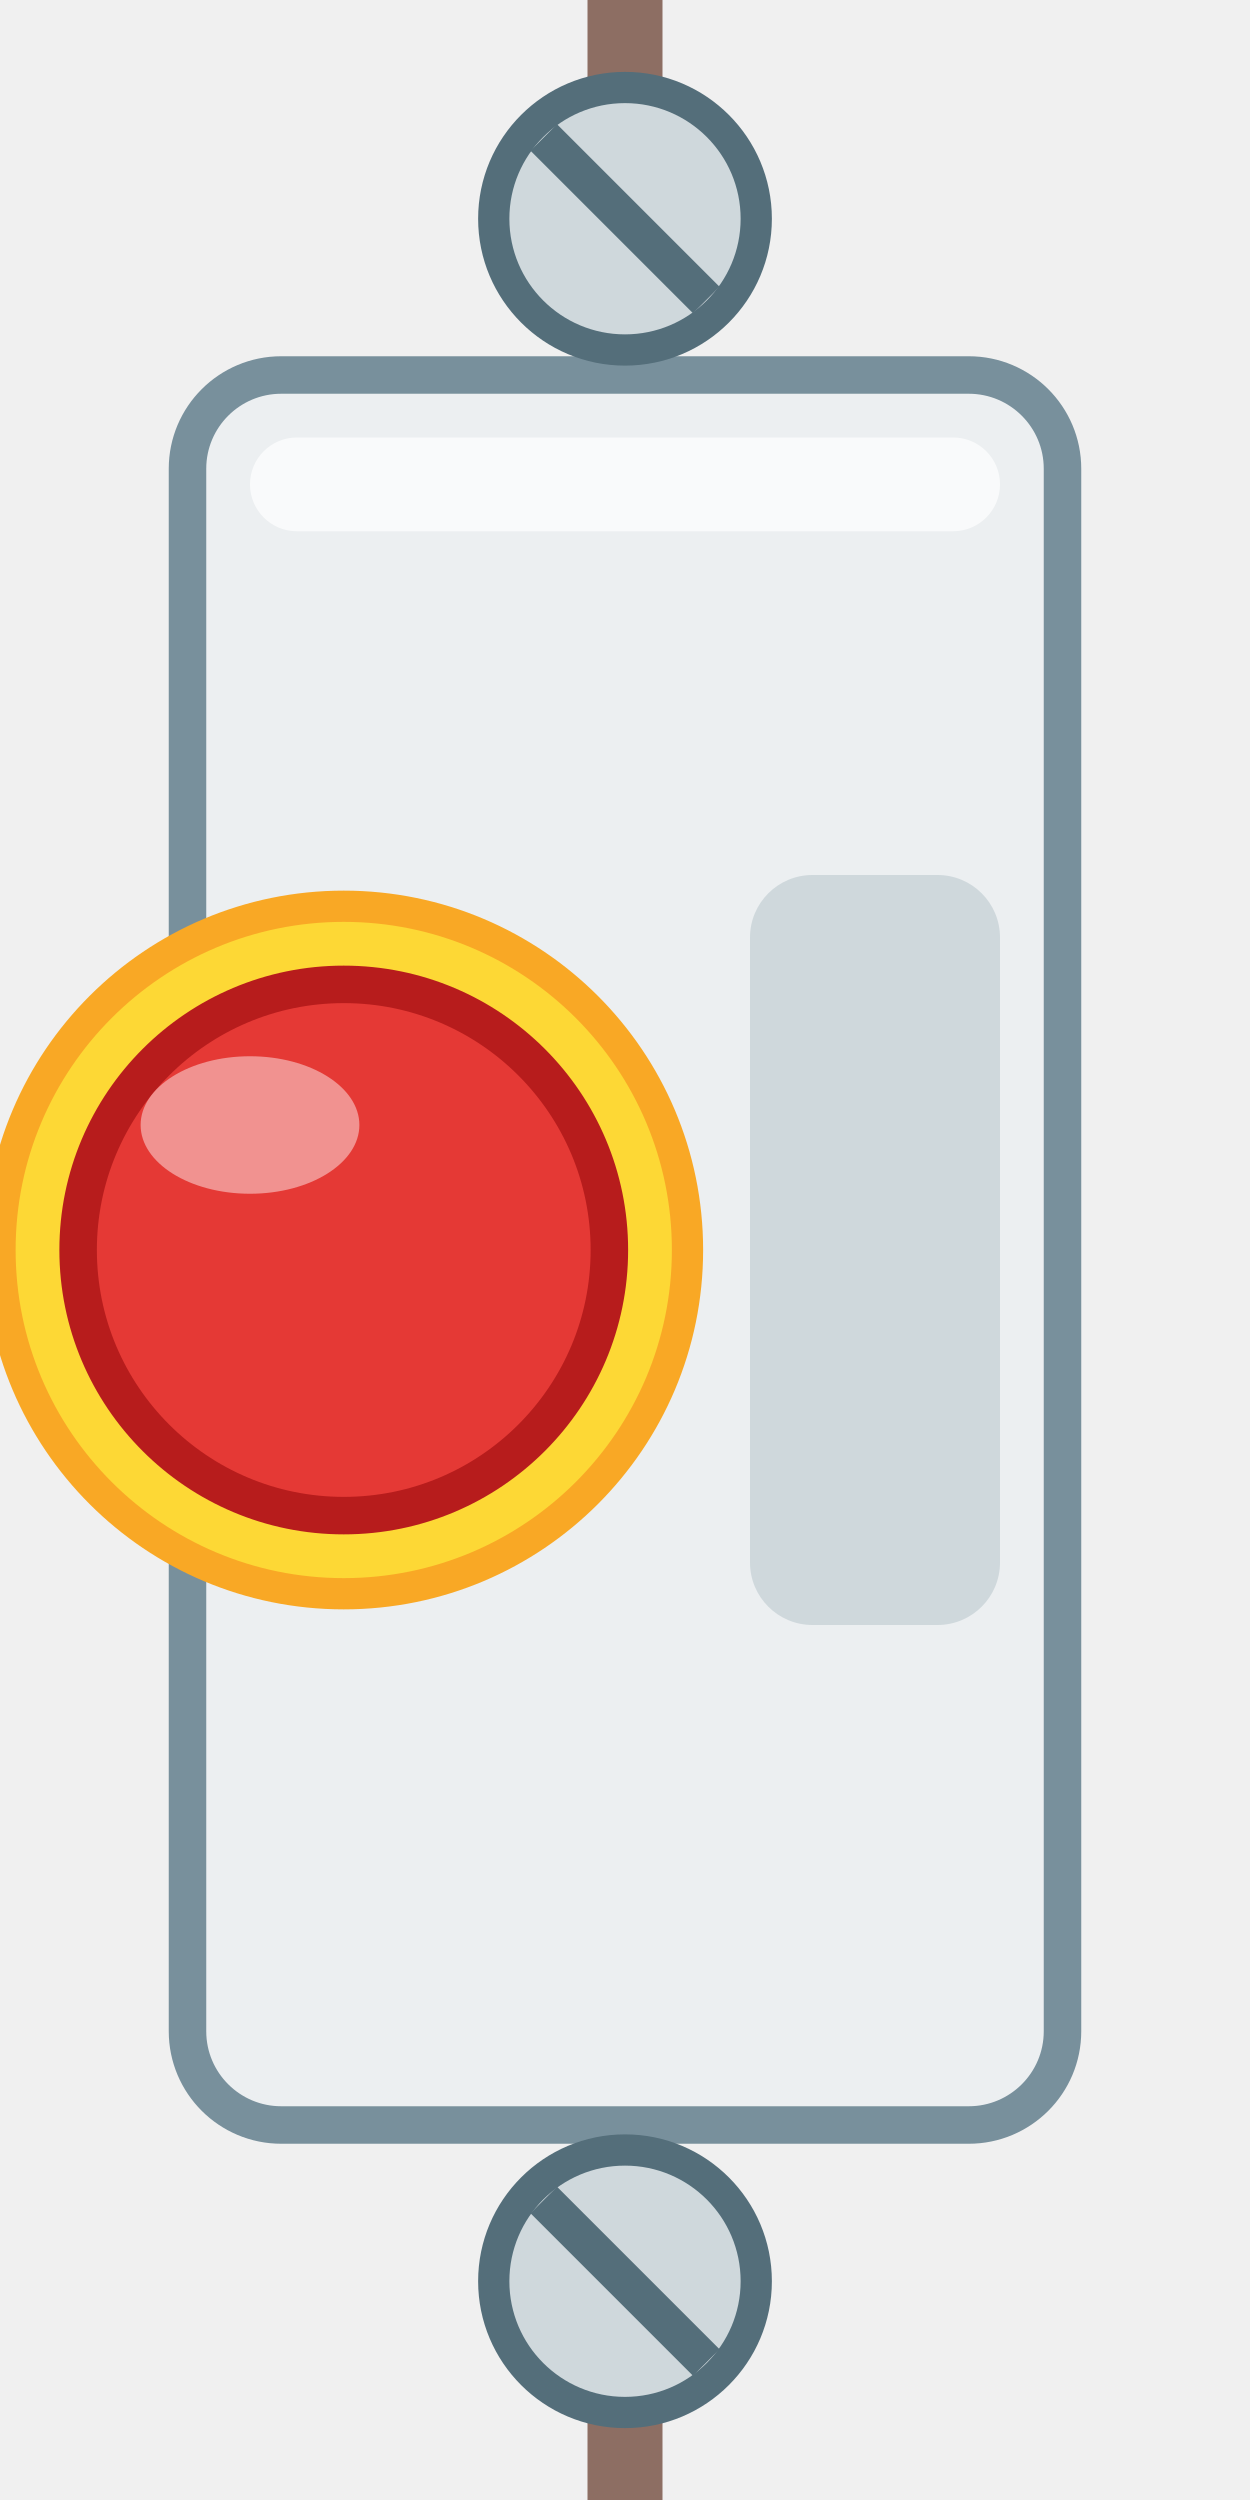
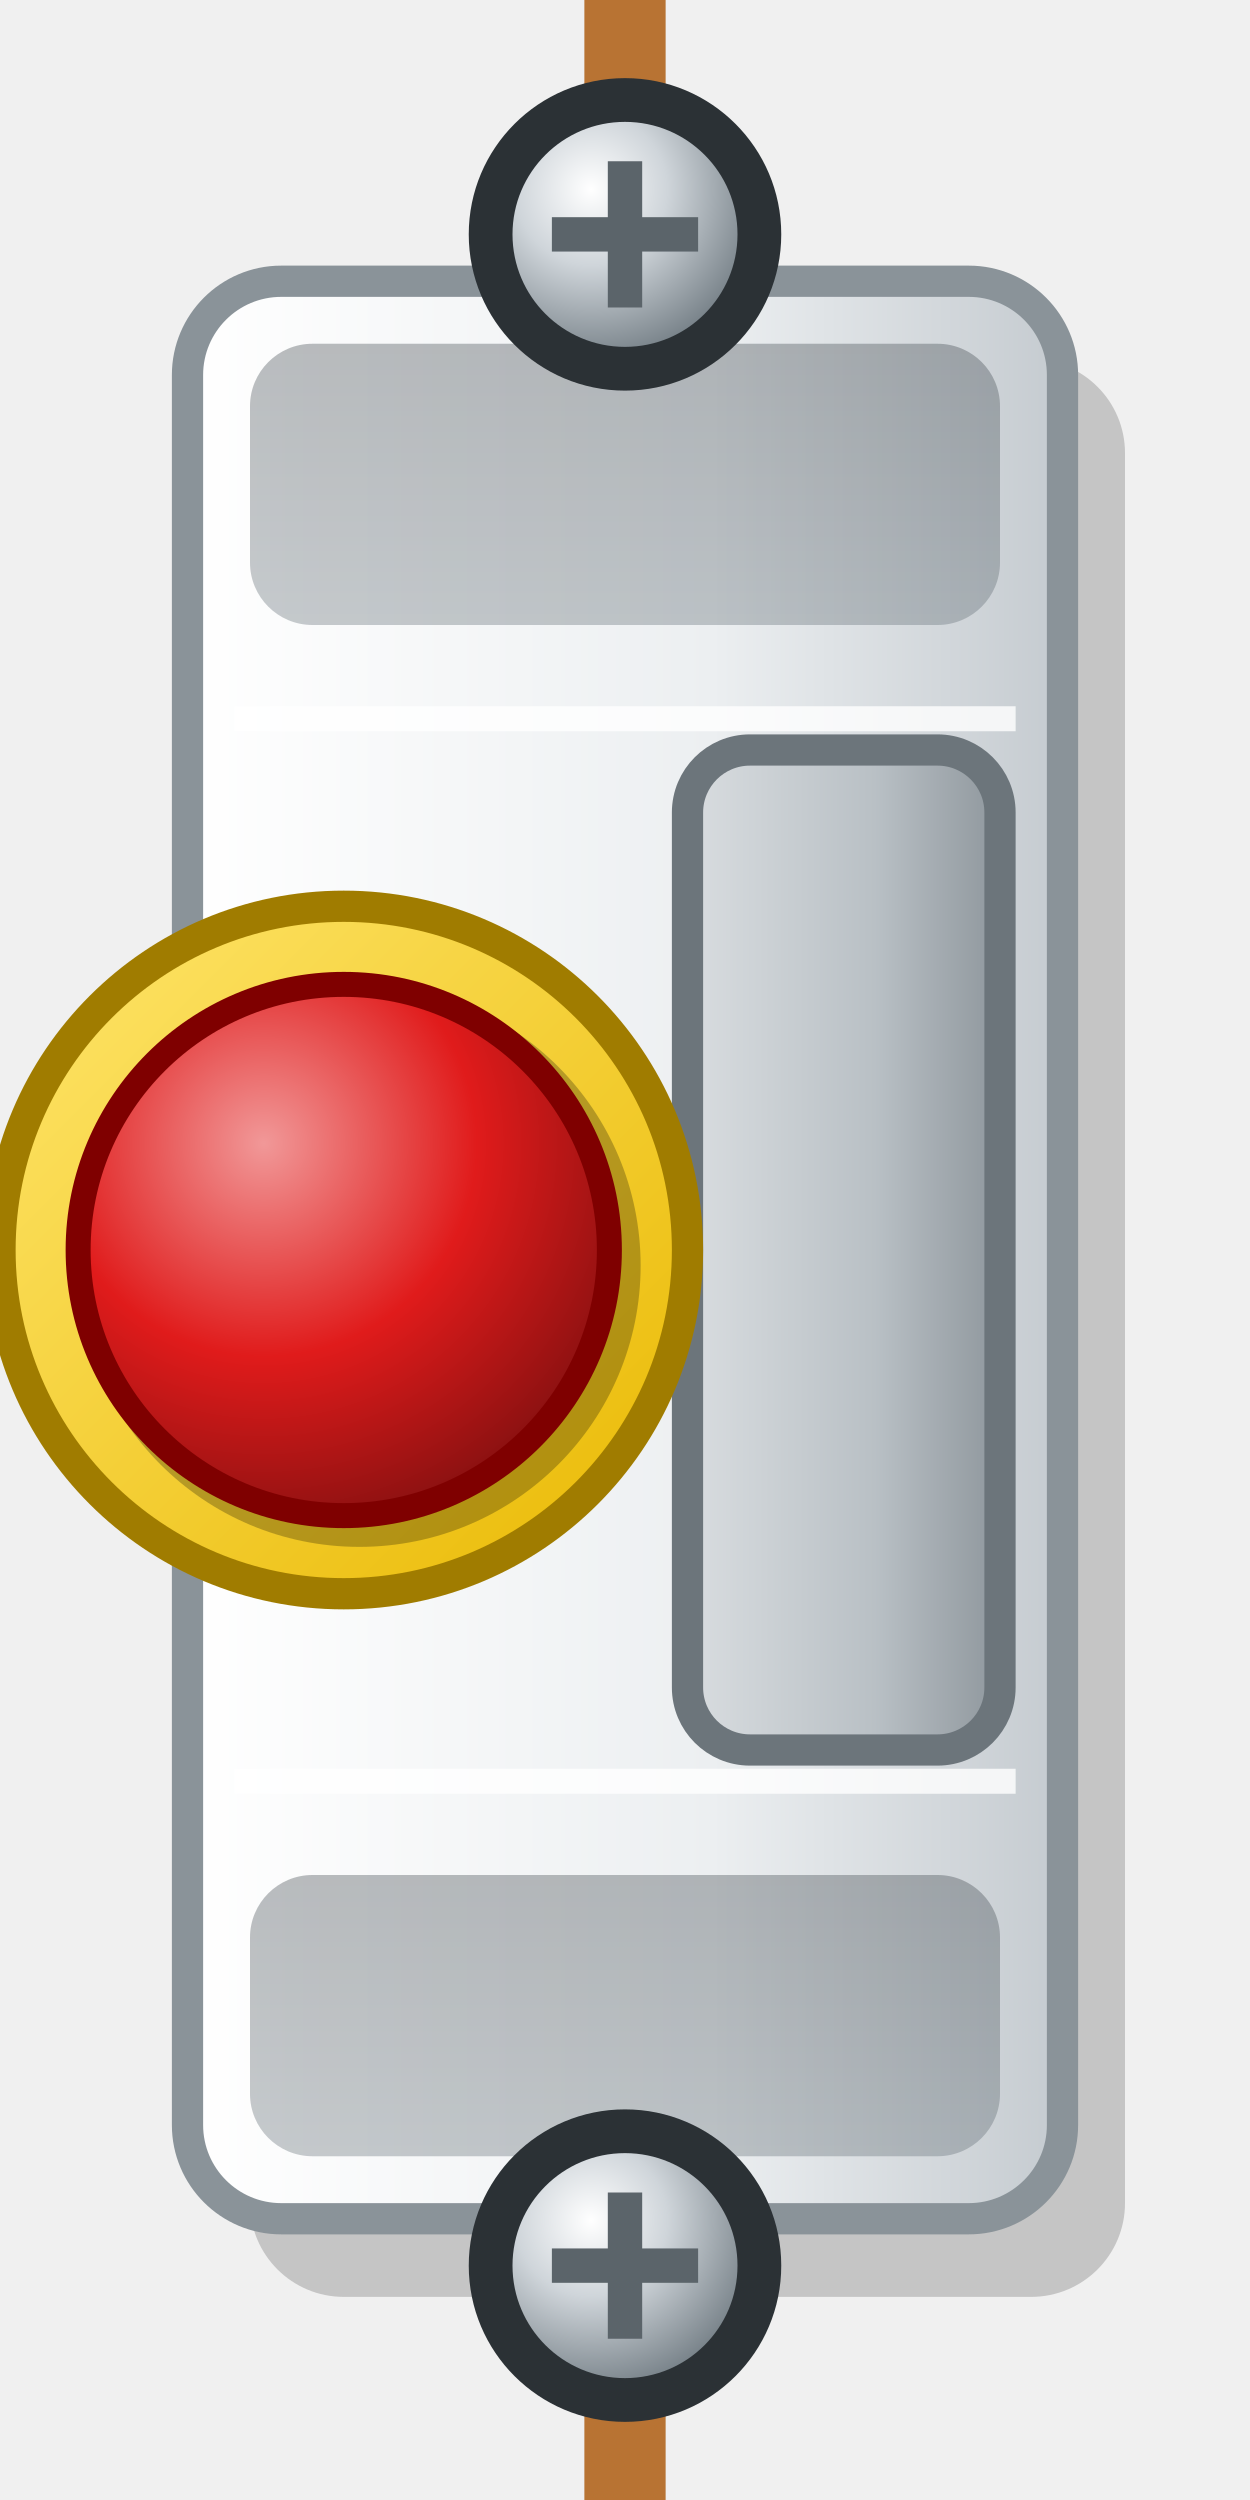
<svg xmlns="http://www.w3.org/2000/svg" width="40" height="80" viewBox="0 0 40 80">
-   <rect x="6" y="12" width="28" height="56" rx="3" fill="#eceff1" stroke="#78909c" stroke-width="1.2" />
-   <rect x="8" y="14" width="24" height="3" rx="1.5" fill="#ffffff" opacity="0.7" />
-   <path d="M20 0V7" stroke="#8d6e63" stroke-width="2.4" />
-   <circle cx="20" cy="7" r="4.2" fill="#cfd8dc" stroke="#546e7a" stroke-width="1" />
-   <path d="M17.4 4.4L22.6 9.6" stroke="#546e7a" stroke-width="1.2" />
-   <path d="M20 80V73" stroke="#8d6e63" stroke-width="2.4" />
-   <circle cx="20" cy="73" r="4.2" fill="#cfd8dc" stroke="#546e7a" stroke-width="1" />
-   <path d="M17.4 70.4L22.6 75.6" stroke="#546e7a" stroke-width="1.2" />
-   <circle cx="11" cy="40" r="11" fill="#fdd835" stroke="#f9a825" />
-   <circle cx="11" cy="40" r="8.5" fill="#e53935" stroke="#b71c1c" stroke-width="1.2" />
-   <ellipse cx="8" cy="36" rx="3.5" ry="2.2" fill="#ffffff" opacity="0.45" />
-   <rect x="24" y="28" width="8" height="24" rx="2" fill="#cfd8dc" />
+   <defs>
+     <linearGradient id="pl" x1="0" y1="0" x2="1" y2="0">
+       <stop offset="0" stop-color="#ffffff" />
+       <stop offset="0.6" stop-color="#eceff1" />
+       <stop offset="1" stop-color="#c5cbd0" />
+     </linearGradient>
+     <linearGradient id="pg" x1="0" y1="0" x2="1" y2="0">
+       <stop offset="0" stop-color="#d9dde0" />
+       <stop offset="0.6" stop-color="#b9c0c5" />
+       <stop offset="1" stop-color="#8f979d" />
+     </linearGradient>
+     <linearGradient id="ps" x1="0" y1="0" x2="1" y2="1">
+       <stop offset="0" stop-color="#5d6971" />
+       <stop offset="1" stop-color="#1f2428" />
+     </linearGradient>
+     <linearGradient id="inc" x1="0" y1="0" x2="0" y2="1">
+       <stop offset="0" stop-color="#3a4248" />
+       <stop offset="1" stop-color="#5f6a72" />
+     </linearGradient>
+     <radialGradient id="me" cx="0.35" cy="0.3" r="0.75">
+       <stop offset="0" stop-color="#ffffff" />
+       <stop offset="0.45" stop-color="#cfd5da" />
+       <stop offset="1" stop-color="#7a848b" />
+     </radialGradient>
+     <linearGradient id="cr" x1="0" y1="0" x2="1" y2="1">
+       <stop offset="0" stop-color="#f4f6f7" />
+       <stop offset="0.5" stop-color="#aeb6bc" />
+       <stop offset="1" stop-color="#e3e7ea" />
+     </linearGradient>
+     <linearGradient id="giallo" x1="0" y1="0" x2="1" y2="1">
+       <stop offset="0" stop-color="#ffe66d" />
+       <stop offset="1" stop-color="#e9b800" />
+     </linearGradient>
+     <linearGradient id="blu" x1="0" y1="0" x2="1" y2="1">
+       <stop offset="0" stop-color="#3f8fe0" />
+       <stop offset="1" stop-color="#0d47a1" />
+     </linearGradient>
+     <radialGradient id="vetro" cx="0.35" cy="0.3" r="0.8">
+       <stop offset="0" stop-color="#ffffff" />
+       <stop offset="0.35" stop-color="#e8eef2" />
+       <stop offset="1" stop-color="#9eacb6" />
+     </radialGradient>
+   </defs>
+   <defs>
+     <radialGradient id="fungo" cx="0.35" cy="0.3" r="0.8">
+       <stop offset="0" stop-color="#f19898" />
+       <stop offset="0.5" stop-color="#e01b1b" />
+       <stop offset="1" stop-color="#7b0f0f" />
+     </radialGradient>
+   </defs>
+   <rect x="8" y="11.5" width="28" height="62" rx="3" fill="#000000" opacity="0.18" />
+   <rect x="6" y="9" width="28" height="62" rx="3" fill="url(#pl)" stroke="#8a9399" stroke-width="1" />
+   <rect x="8" y="11" width="24" height="9" rx="2" fill="url(#inc)" opacity="0.35" />
+   <rect x="8" y="60" width="24" height="9" rx="2" fill="url(#inc)" opacity="0.35" />
+   <path d="M7.5 23H32.5M7.5 57H32.5" stroke="#ffffff" stroke-width="0.8" opacity="0.8" />
+   <path d="M20 0V7.5" stroke="#b87333" stroke-width="2.6" />
+   <circle cx="20" cy="7.5" r="5" fill="#2b3135" />
+   <circle cx="20" cy="7.5" r="3.6" fill="url(#me)" />
+   <path d="M17.66 7.5H22.34M20 5.16V9.84" stroke="#5b646a" stroke-width="1.1" />
+   <path d="M20 80V72.5" stroke="#b87333" stroke-width="2.6" />
+   <circle cx="20" cy="72.5" r="5" fill="#2b3135" />
+   <circle cx="20" cy="72.5" r="3.6" fill="url(#me)" />
+   <path d="M17.66 72.5H22.34M20 70.16V74.84" stroke="#5b646a" stroke-width="1.1" />
+   <rect x="22" y="24" width="10" height="32" rx="2" fill="url(#pg)" stroke="#6c757b" />
+   <circle cx="11" cy="40" r="11" fill="url(#giallo)" stroke="#a07c00" />
+   <circle cx="11.5" cy="40.5" r="9" fill="#000" opacity="0.25" />
+   <circle cx="11" cy="40" r="8.5" fill="url(#fungo)" stroke="#7f0000" stroke-width="0.8" />
</svg>
